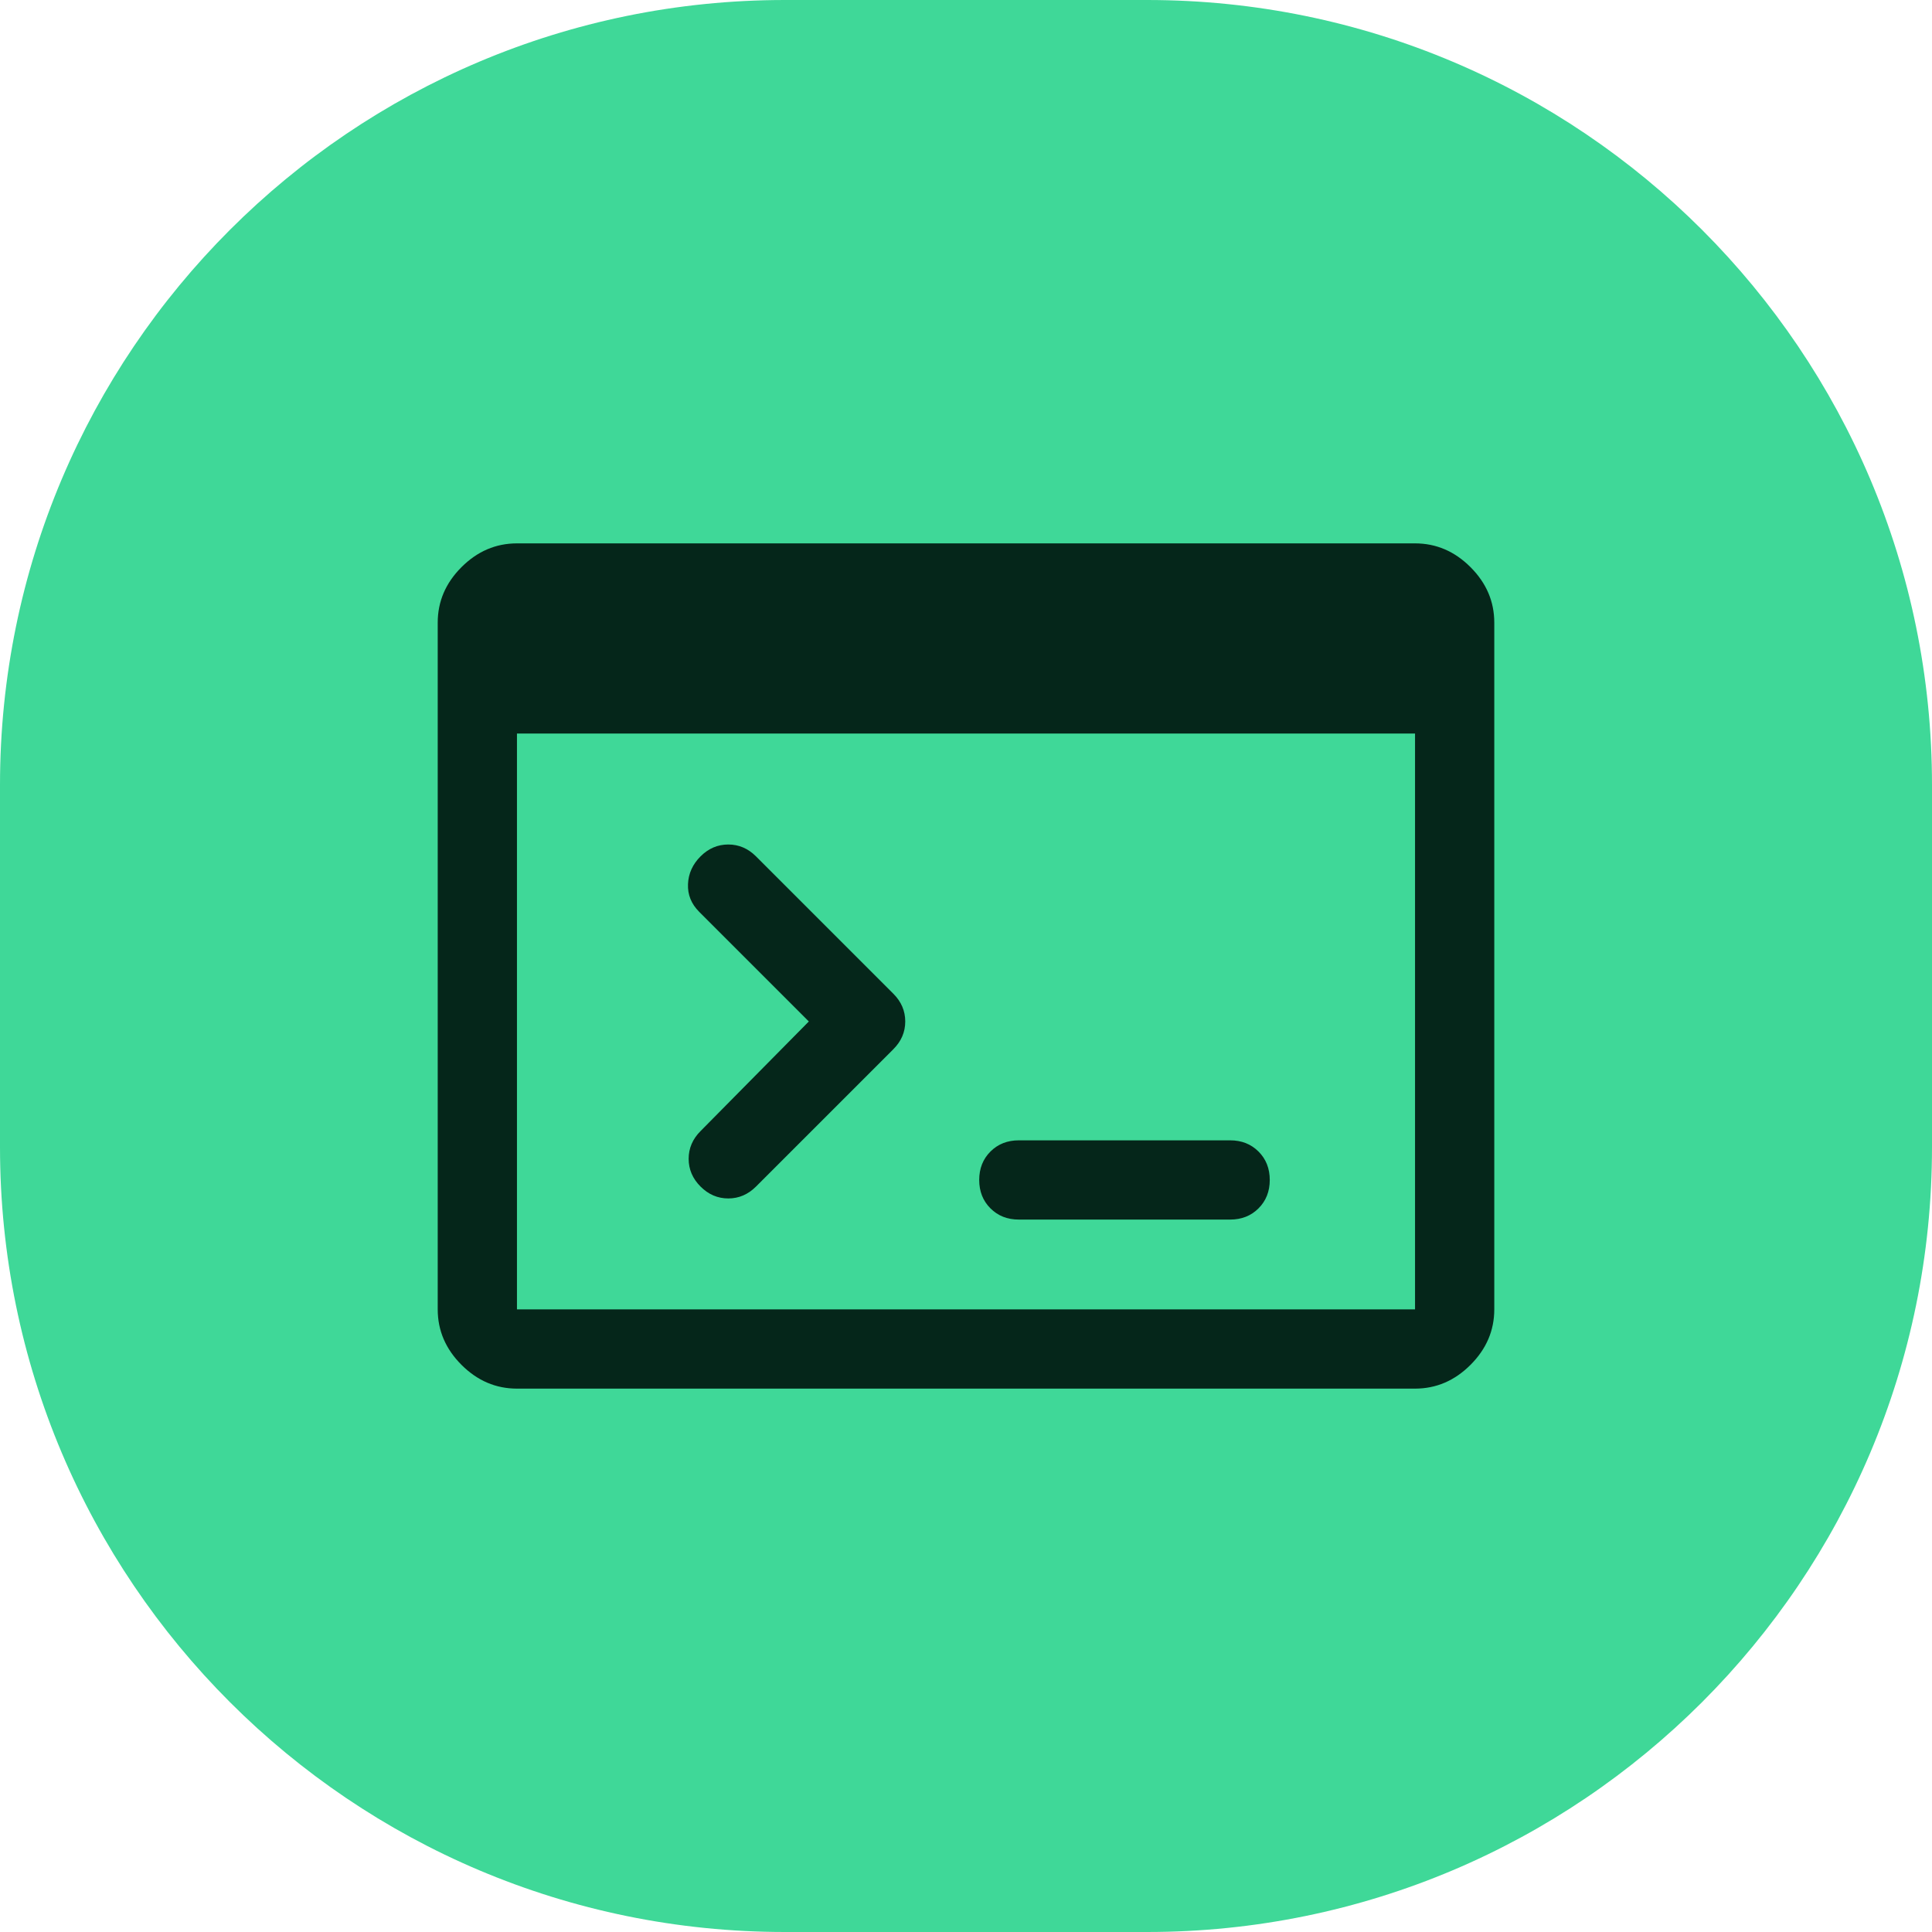
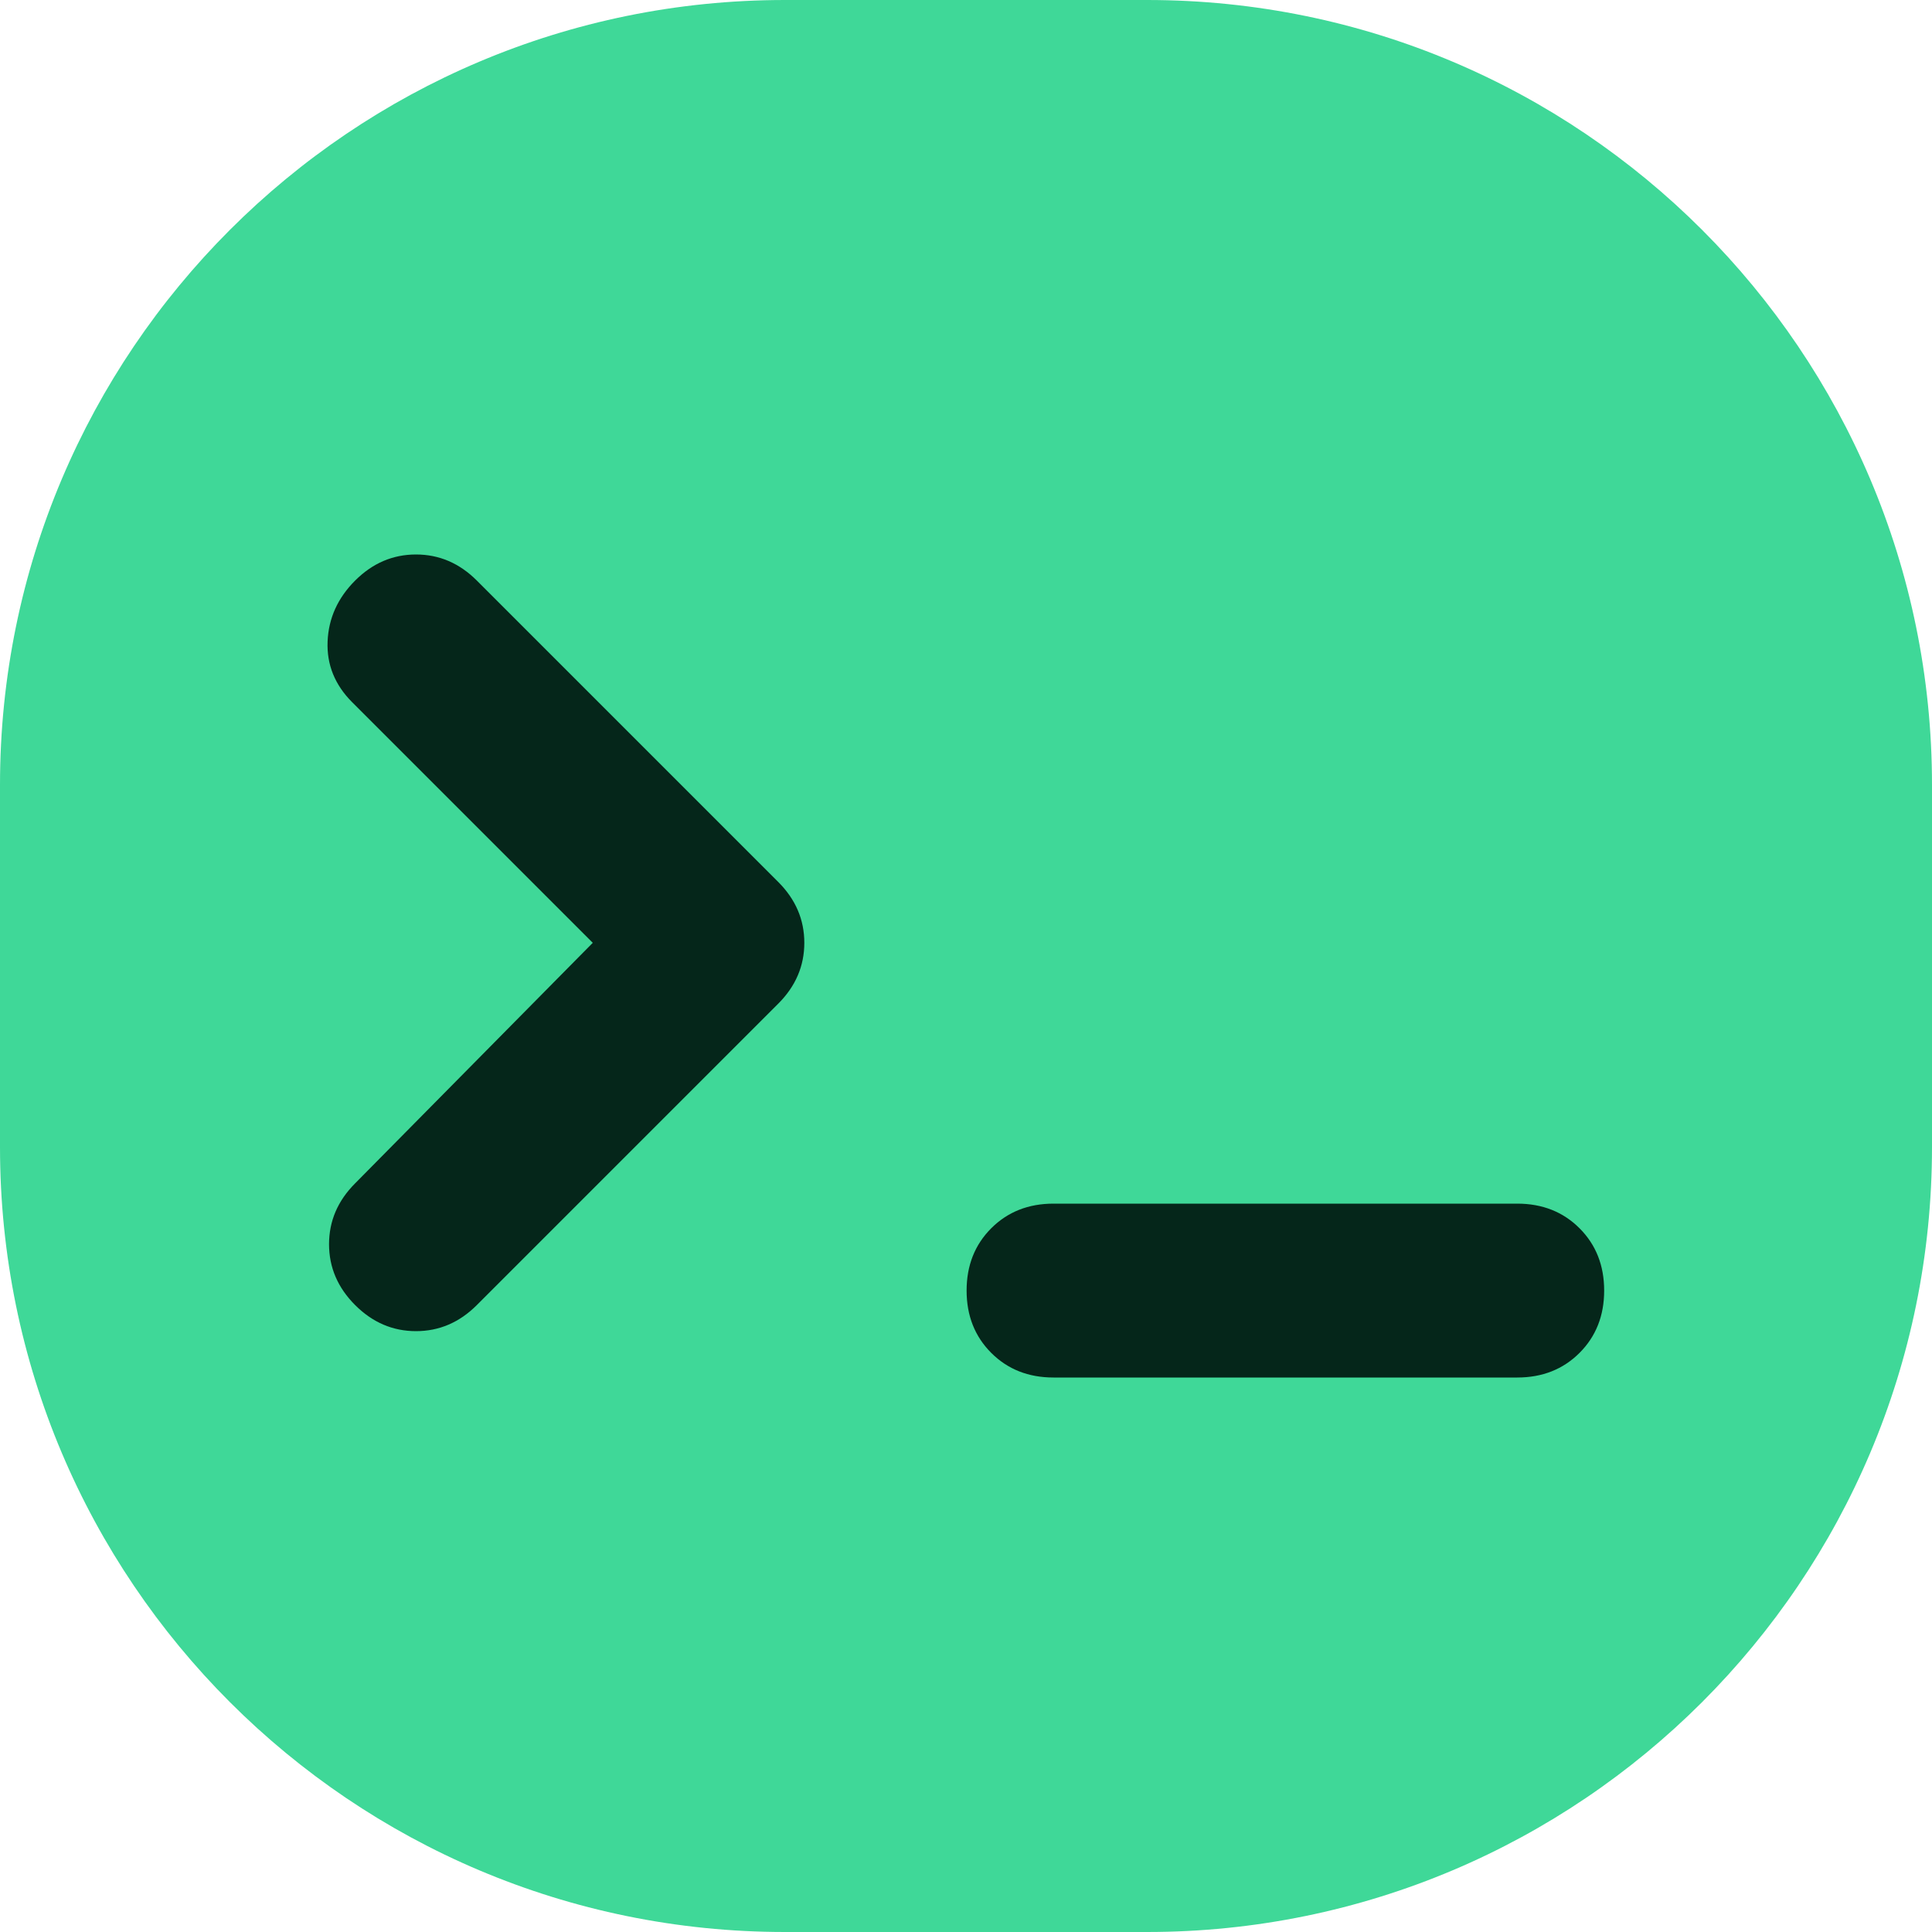
<svg xmlns="http://www.w3.org/2000/svg" viewBox="0 0 32 32" width="32" height="32">
  <rect width="32" height="32" rx="13" fill="#3fd898" />
-   <g transform="translate(5.5 26.5) scale(0.021875)" fill="#05261a">
-     <path d="M140-160q-24 0-42-18t-18-42v-520q0-24 18-42t42-18h680q24 0 42 18t18 42v520q0 24-18 42t-42 18H140Zm0-60h680v-436H140v436Zm221-218-83-83q-9-9-8.5-21t9.5-21q9-9 21-9t21 9l104 104q9 9 9 21t-9 21L321-313q-9 9-21 9t-21-9q-9-9-9-21t9-21l82-83Zm159 150q-13 0-21.5-8.5T490-318q0-13 8.5-21.5T520-348h160q13 0 21.5 8.5T710-318q0 13-8.5 21.5T680-288H520Z" />
+   <g transform="translate(-7.51 36.64) scale(0.048)" fill="#05261a">
+     <path d="M361-438l-83-83q-9-9-8.5-21t9.5-21q9-9 21-9t21 9l104 104q9 9 9 21t-9 21L321-313q-9 9-21 9t-21-9q-9-9-9-21t9-21l82-83Zm159 150q-13 0-21.5-8.5T490-318q0-13 8.5-21.5T520-348h160q13 0 21.5 8.5T710-318q0 13-8.5 21.5T680-288H520Z" />
  </g>
</svg>
